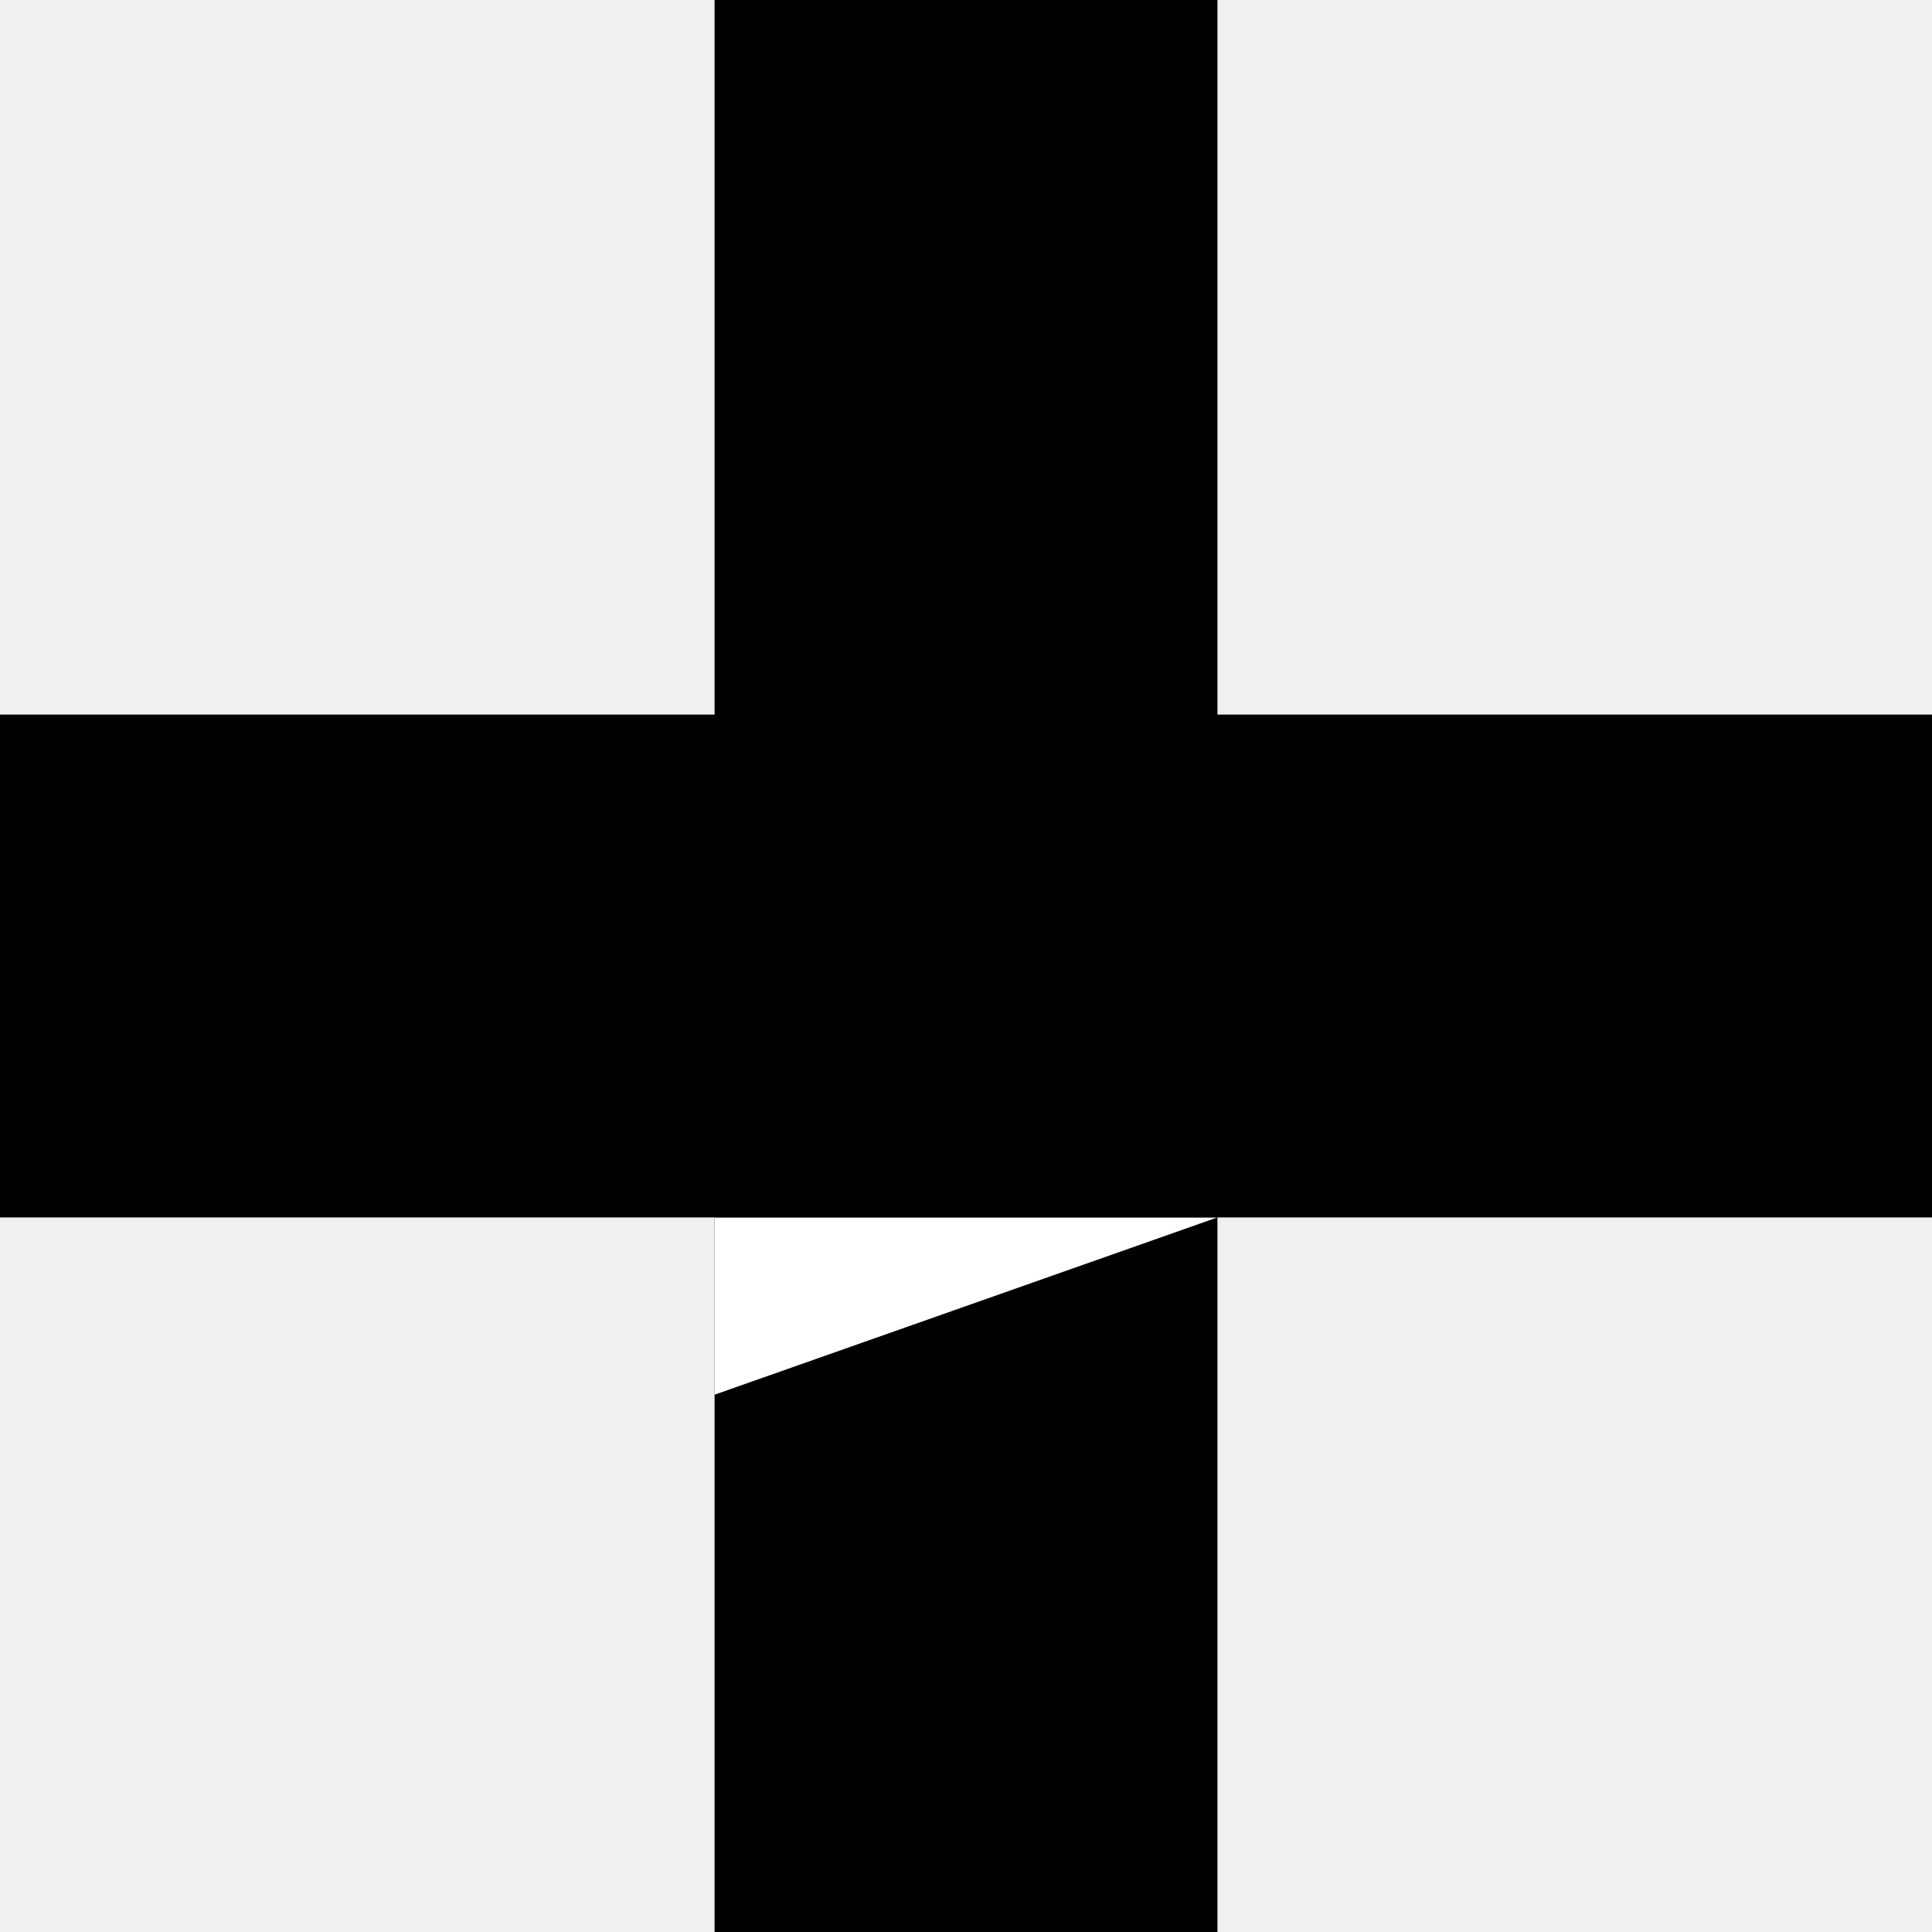
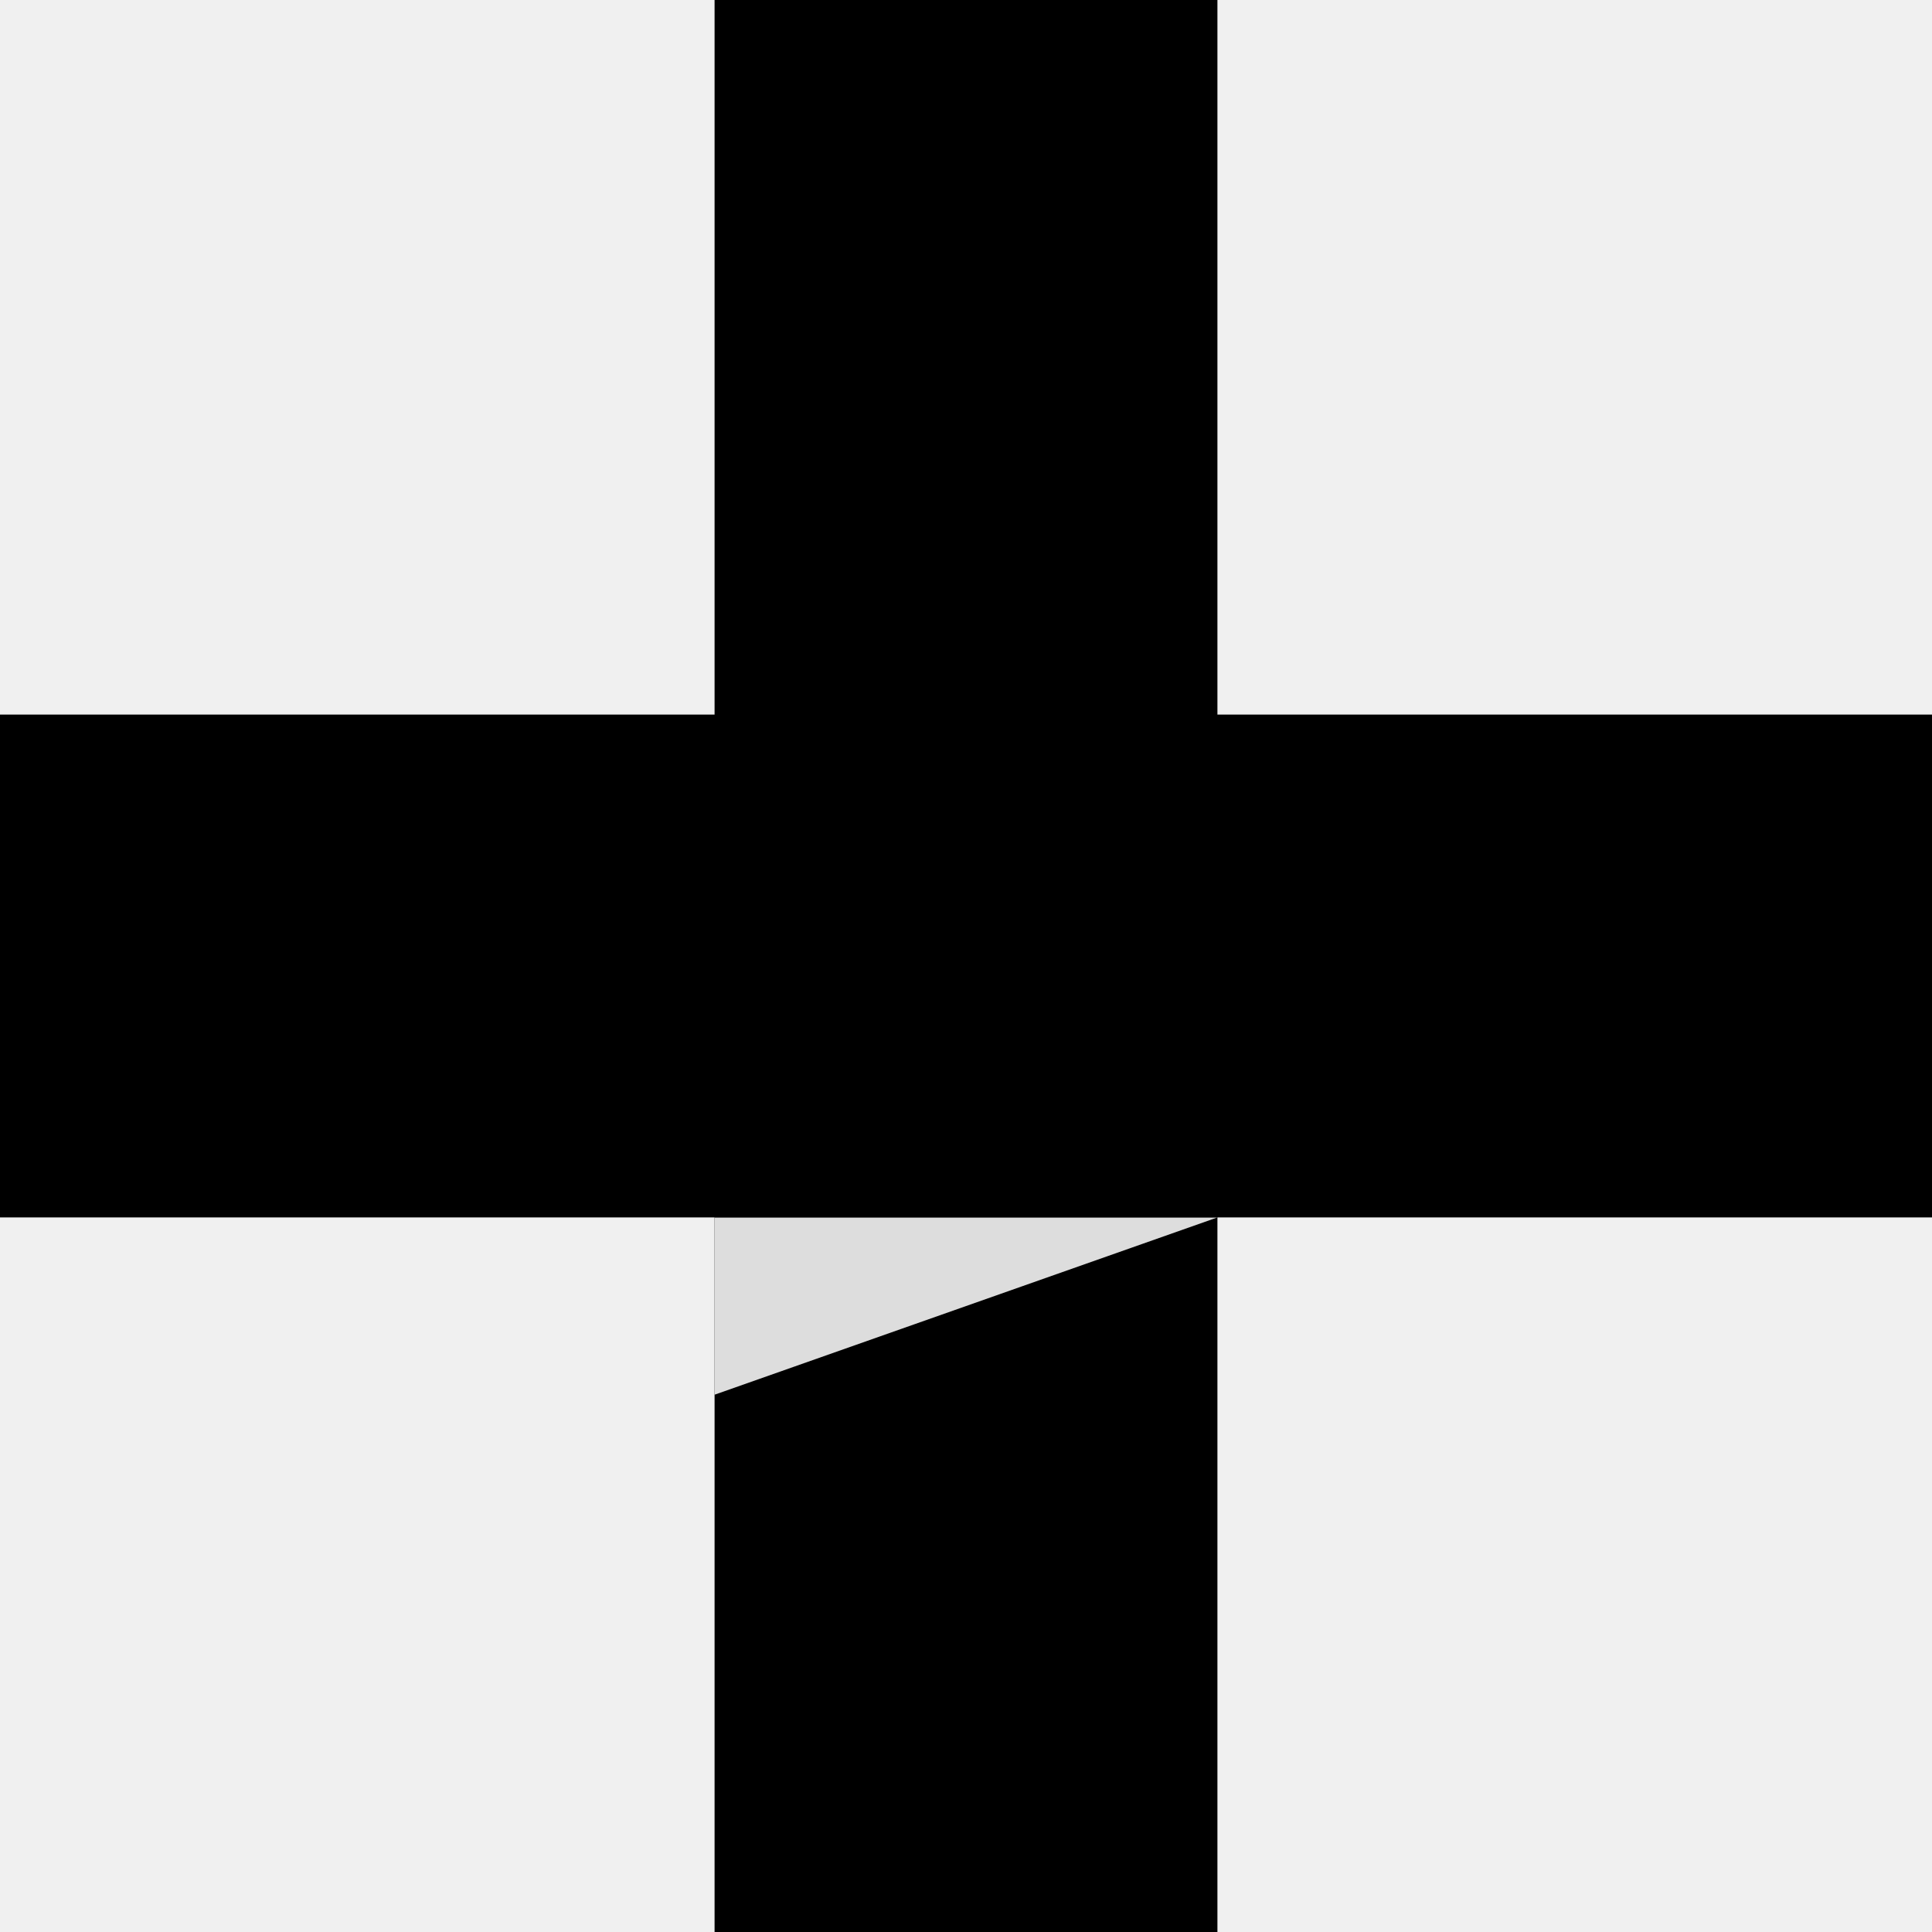
<svg xmlns="http://www.w3.org/2000/svg" viewBox="0 0 365 365">
  <g id="leg">
    <rect x="135" width="95" height="365" style="fill: #000000" />
  </g>
  <g id="shadow2">
-     <polygon points="135 230 135 263.493 230 230 135 230" style="fill: #ffffff" />
+     <polygon points="135 230 135 263.493 230 230 135 230" style="fill: #ddd" />
  </g>
  <g id="arm">
    <rect x="135" y="0" width="95" height="365" transform="translate(365 -0.00002) rotate(90)" style="fill: #000000" />
  </g>
</svg>
